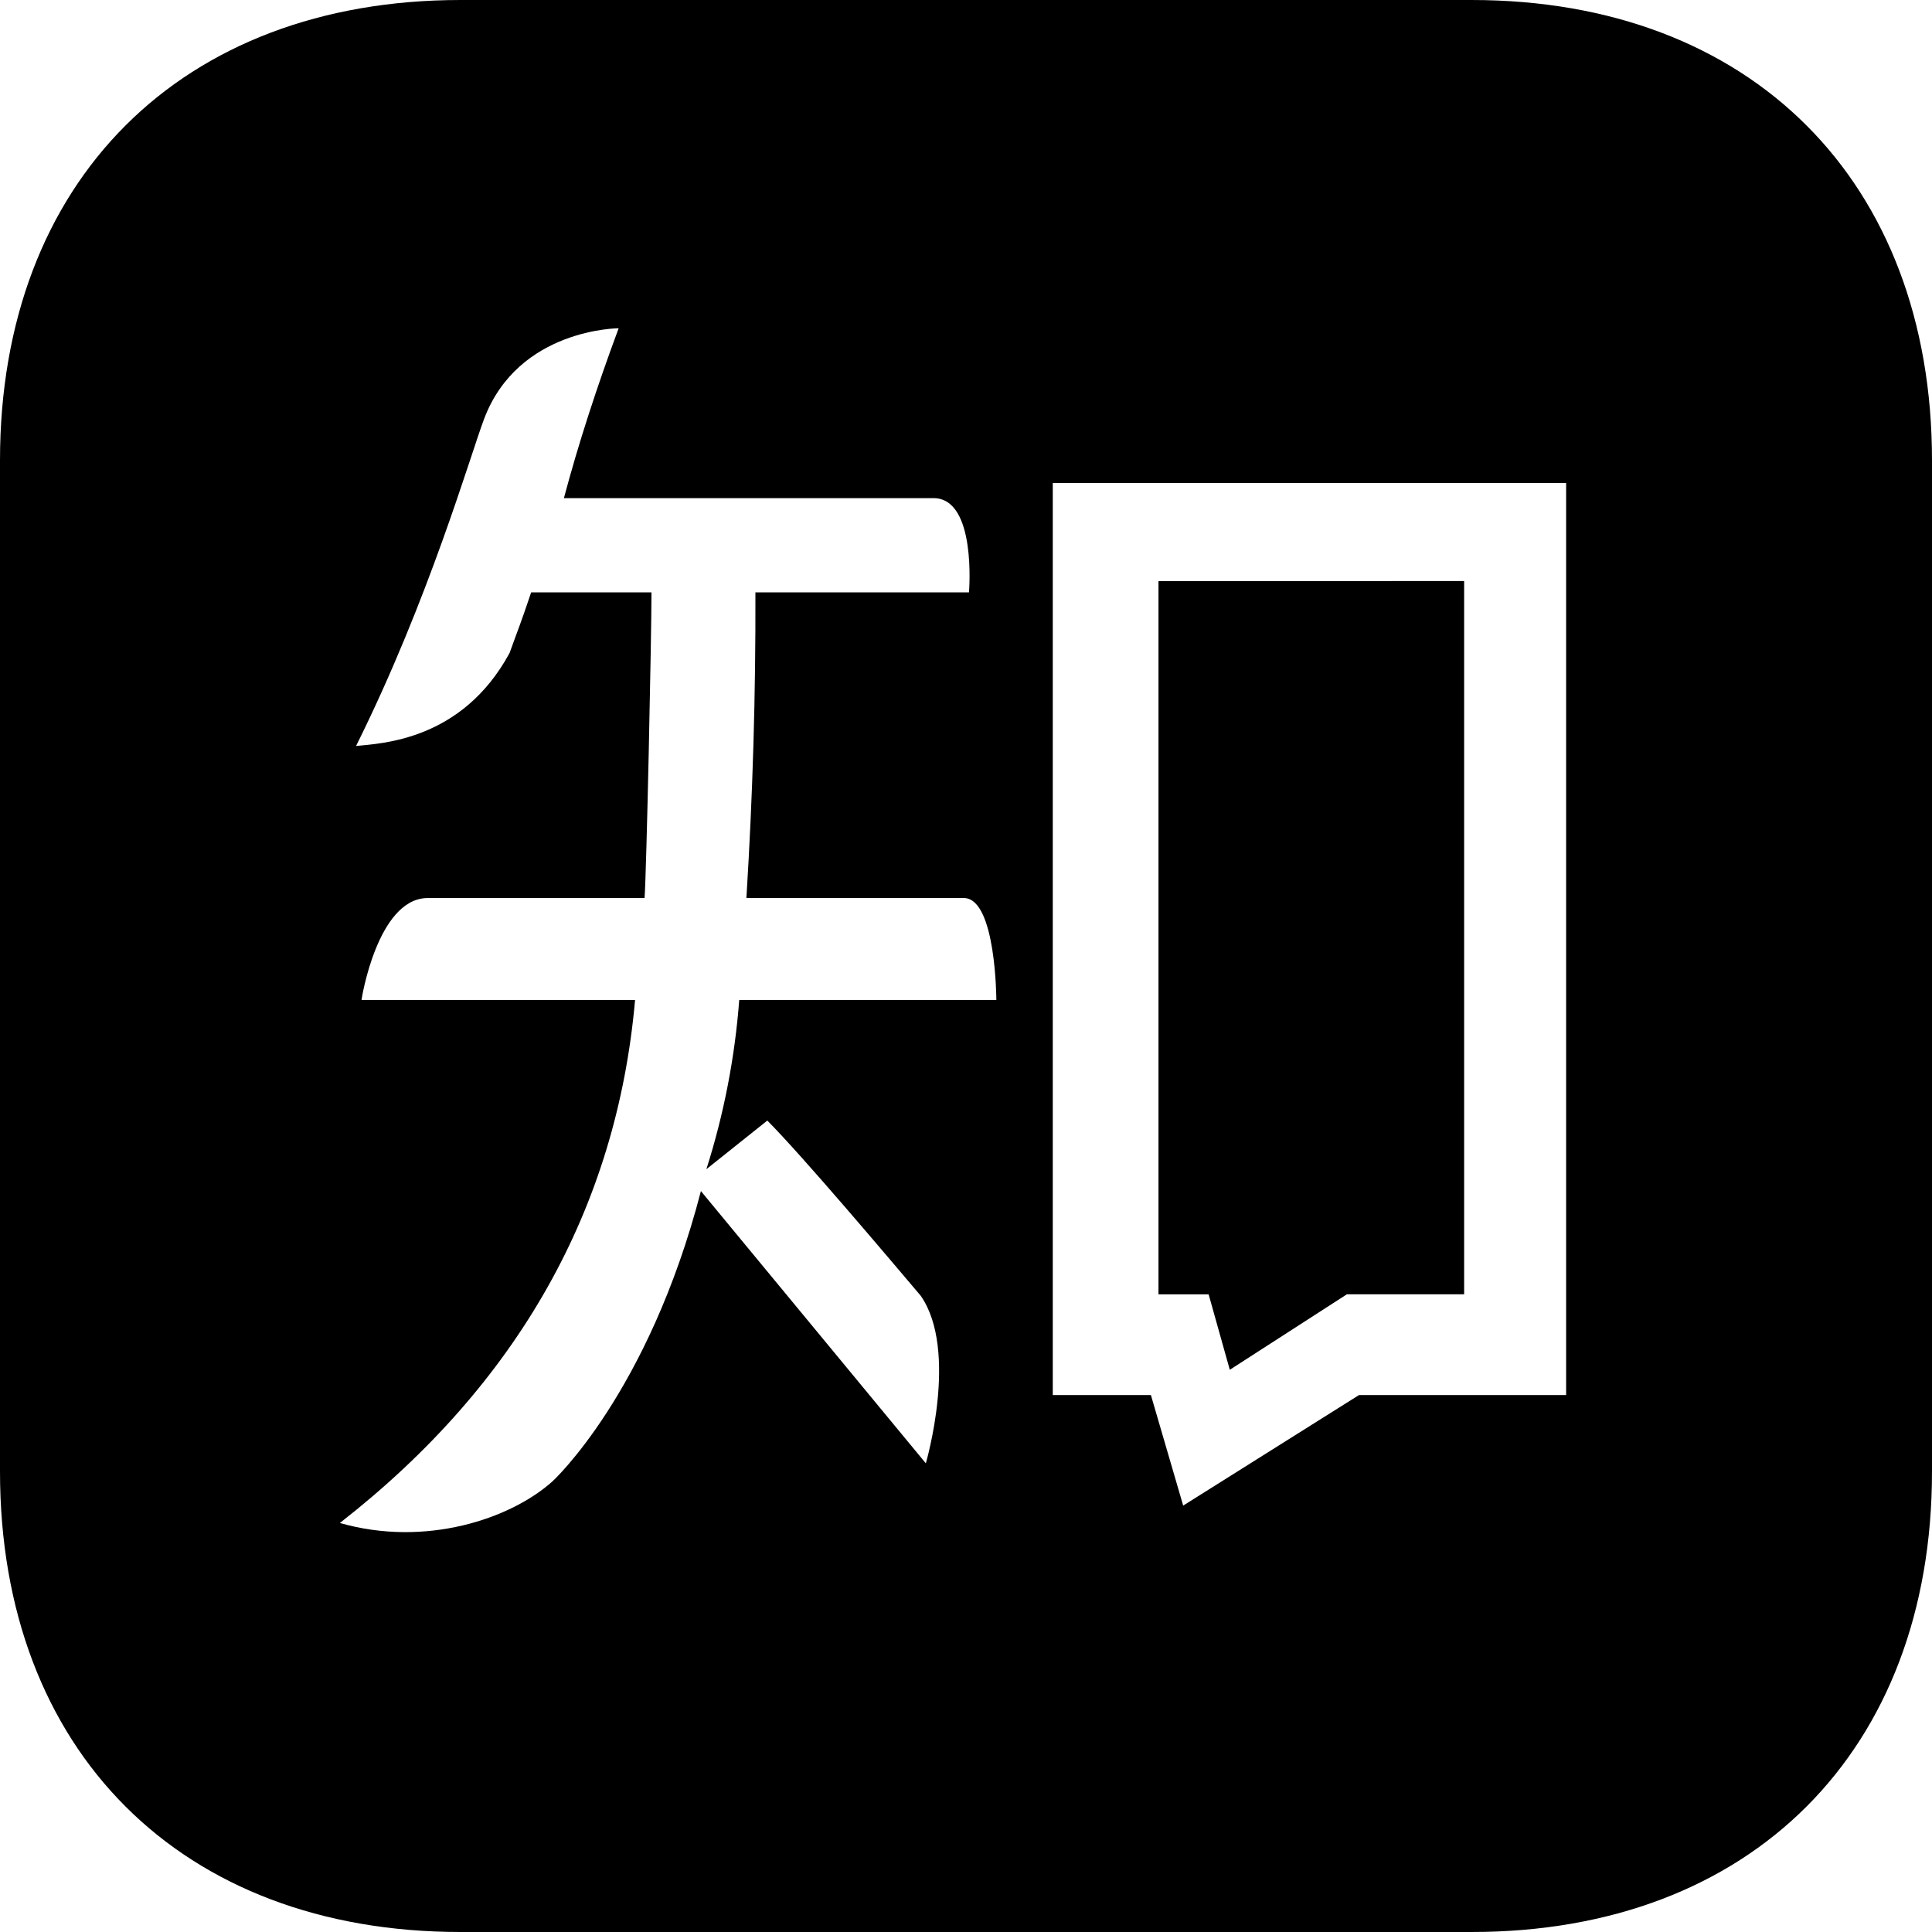
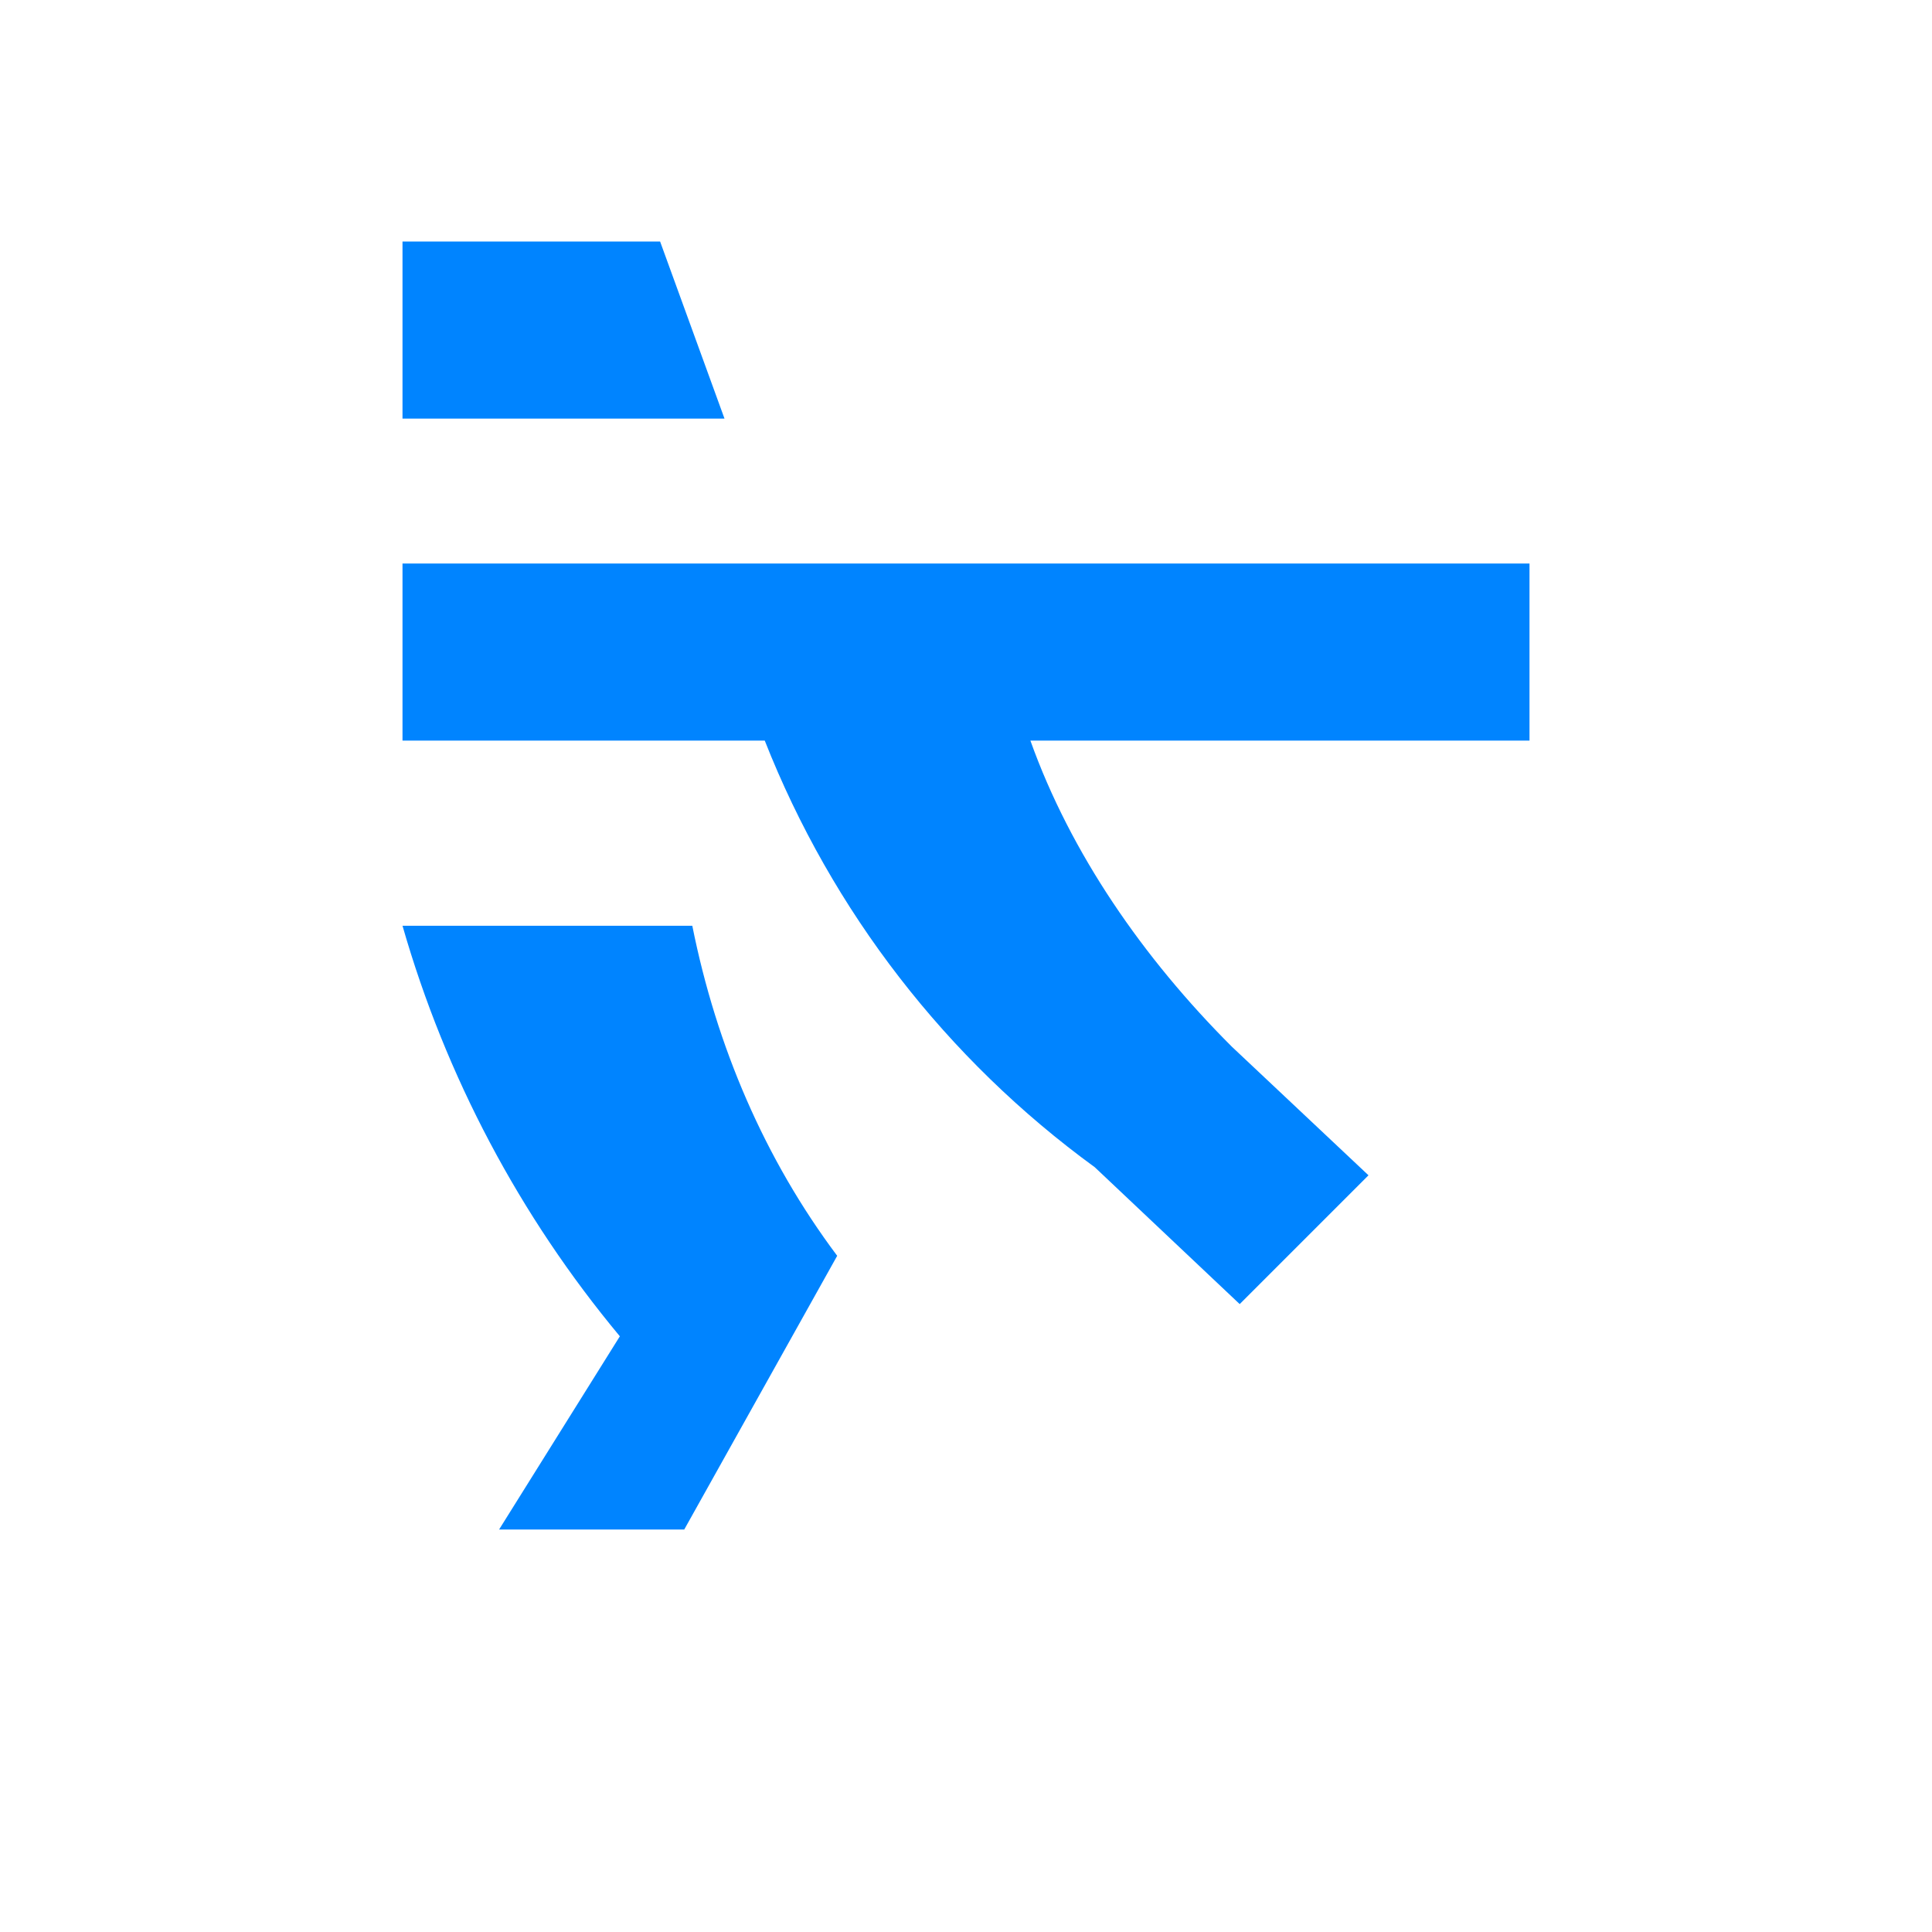
- <svg xmlns="http://www.w3.org/2000/svg" role="img" viewBox="0 0 24 24">
-   <path d="M5.721 0C2.251 0 0 2.25 0 5.719V18.28C0 21.751 2.252 24 5.721 24h12.56C21.751 24 24 21.75 24 18.281V5.72C24 2.249 21.75 0 18.281 0zm1.964 4.078c-.271.73-.5 1.434-.68 2.11h4.587c.545-.006.445 1.168.445 1.171H9.384a58.104 58.104 0 01-.112 3.797h2.712c.388.023.393 1.251.393 1.266H9.183a9.223 9.223 0 01-.408 2.102l.757-.604c.452.456 1.512 1.712 1.906 2.177.473.681.063 2.081.063 2.081l-2.794-3.382c-.653 2.518-1.845 3.607-1.845 3.607-.523.468-1.58.82-2.64.516 2.218-1.73 3.44-3.917 3.667-6.497H4.491c0-.015.197-1.243.806-1.266h2.71c.024-.32.086-3.254.086-3.797H6.598c-.136.406-.158.447-.268.753-.594 1.095-1.603 1.122-1.907 1.155.906-1.821 1.416-3.6 1.591-4.064.425-1.124 1.671-1.125 1.671-1.125zM13.078 6h6.377v11.33h-2.573l-2.184 1.373-.401-1.373h-1.219zm1.313 1.219v8.86h.623l.263.937 1.455-.938h1.456v-8.86z" />
+ <svg xmlns="http://www.w3.org/2000/svg" viewBox="0 0 24 24" role="img">
+   <path fill="#0084FF" d="M5 3h3.2l.8 2.2H5V3zm0 4h14v2.2H12.8c.5 1.4 1.4 2.7 2.5 3.8l1.7 1.6-1.6 1.6-1.8-1.7A12 12 0 019.5 9.2H5V7zm0 4.5h3.6c.3 1.5.9 2.9 1.8 4.1L8.5 19H6.2l1.5-2.4A14 14 0 015 11.5z" />
</svg>
